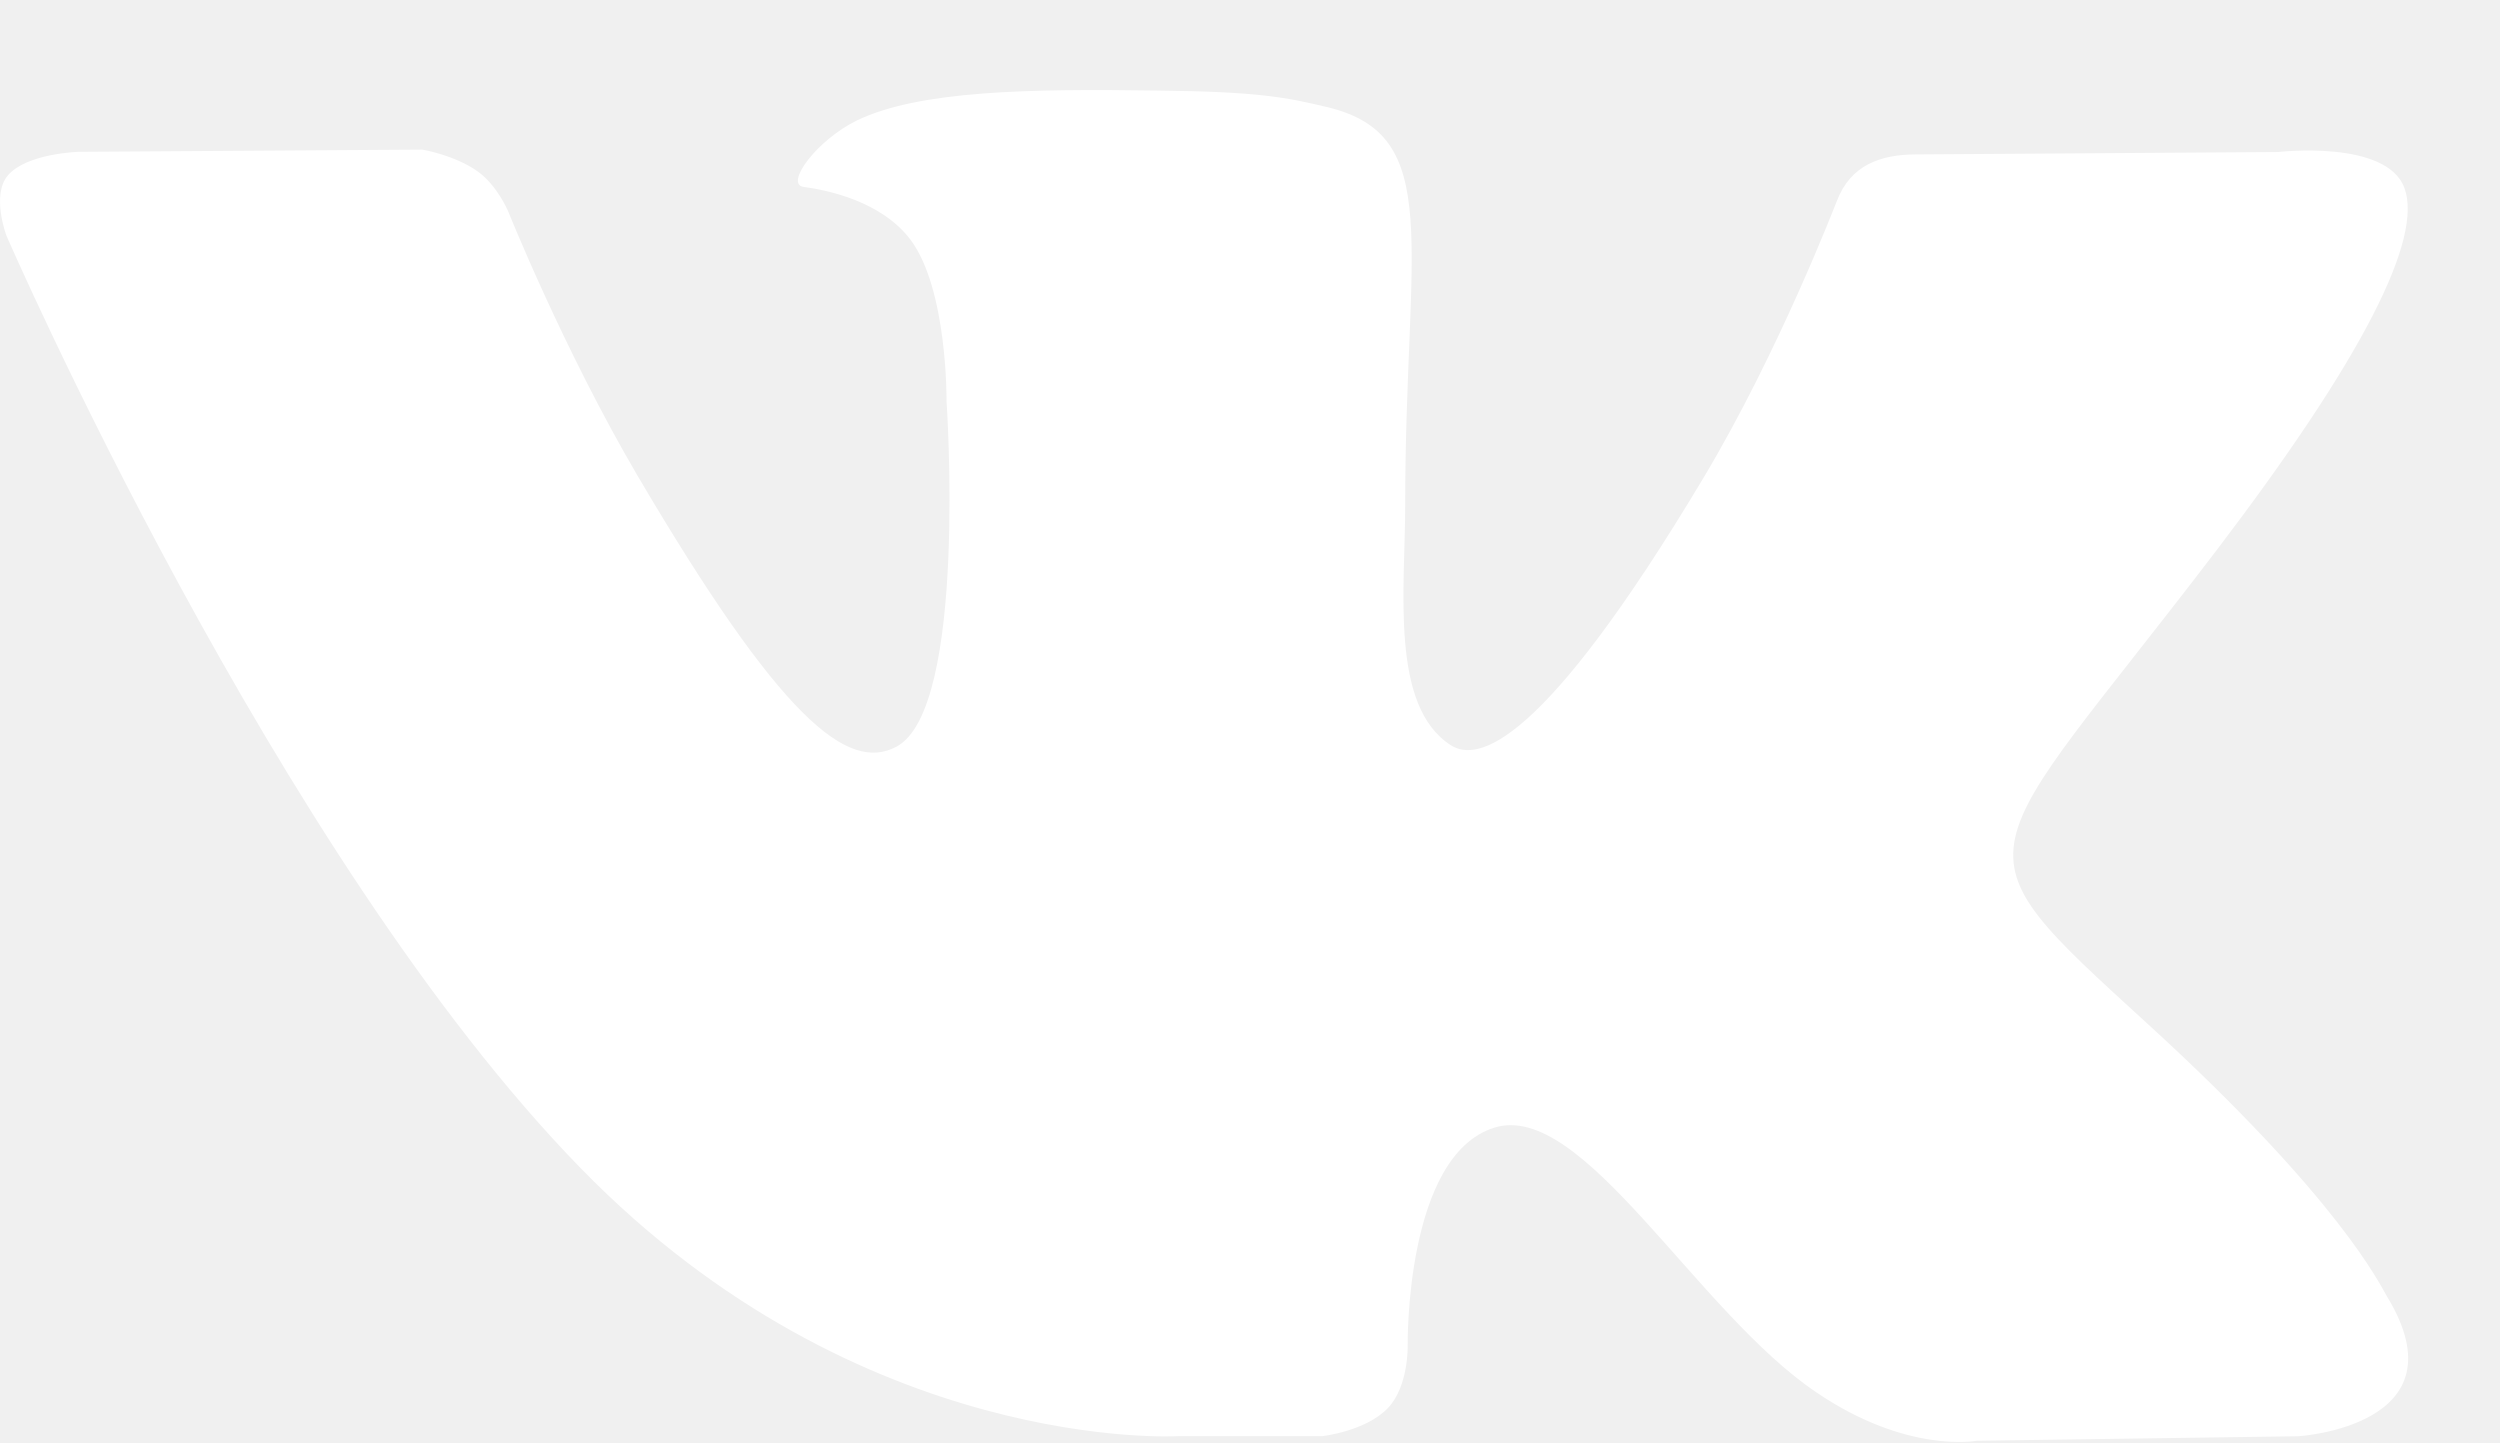
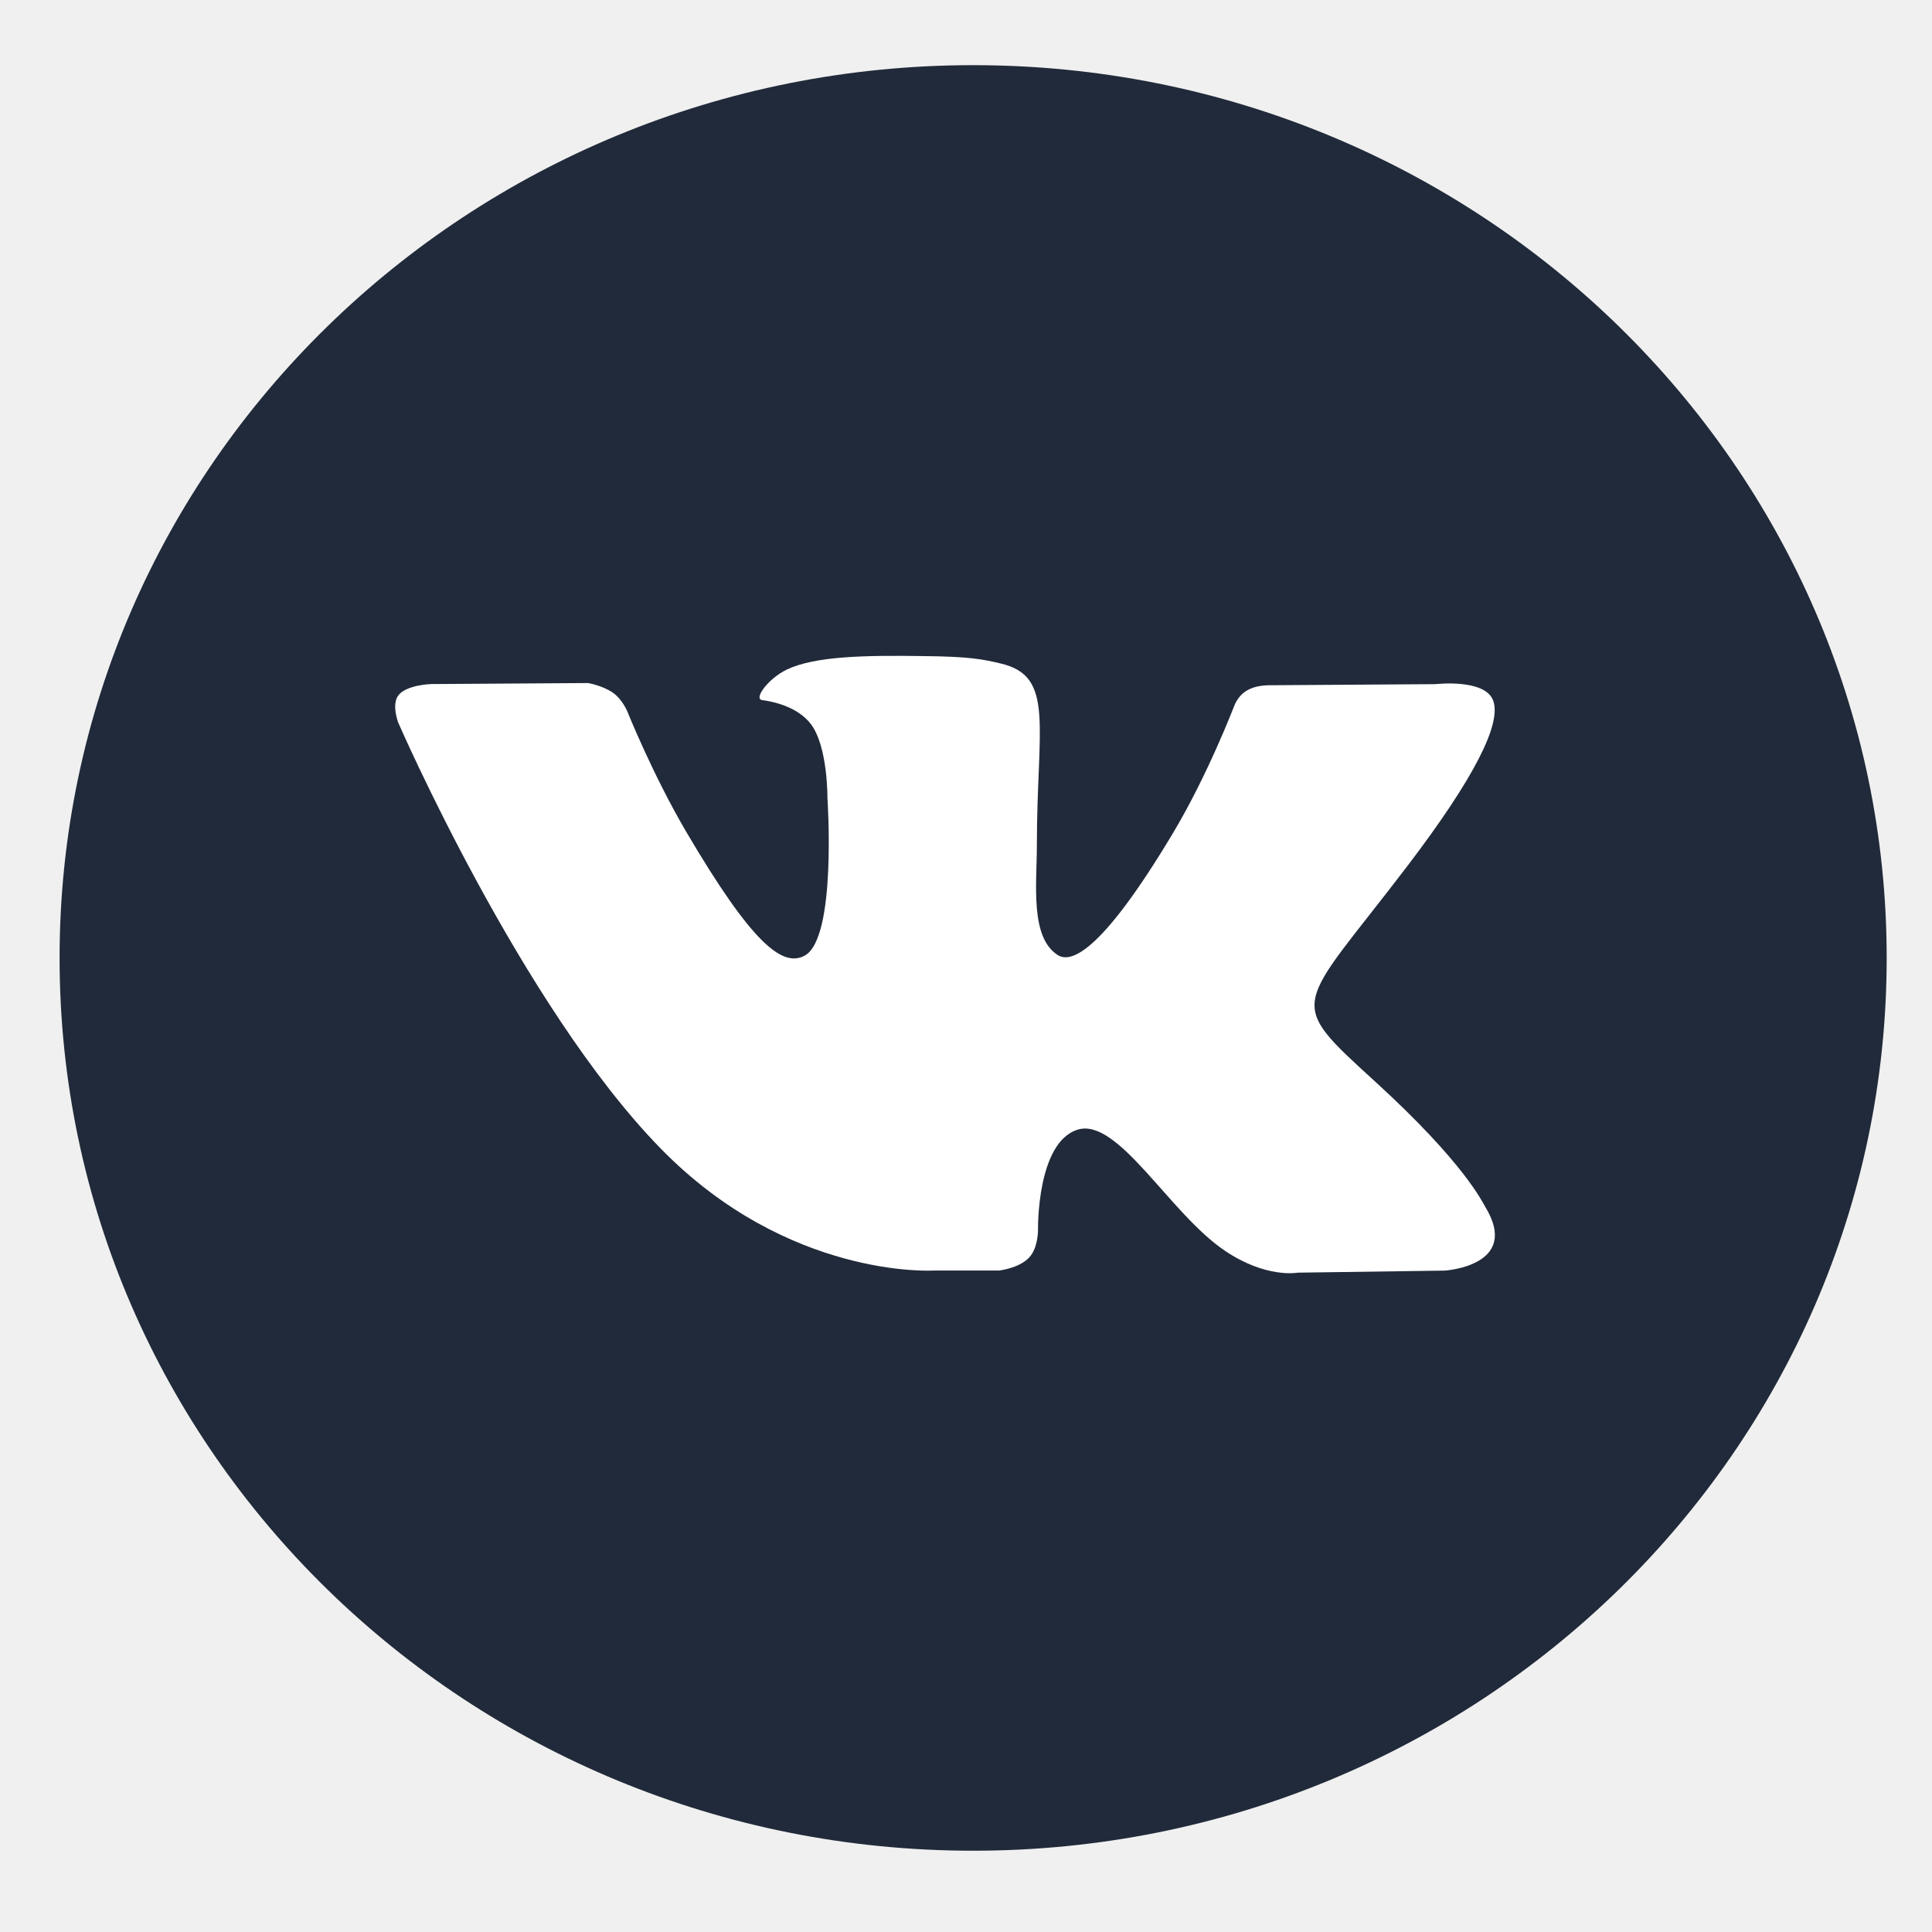
- <svg xmlns="http://www.w3.org/2000/svg" width="26" height="15" viewBox="0 0 26 15" fill="none">
-   <path d="M15.54 11.728C16.461 11.438 17.64 13.641 18.894 14.483C19.836 15.122 20.557 14.984 20.557 14.984L23.902 14.937C23.902 14.937 25.649 14.832 24.823 13.48C24.755 13.368 24.339 12.478 22.334 10.647C20.238 8.732 20.522 9.042 23.046 5.731C24.584 3.712 25.199 2.48 25.006 1.955C24.821 1.449 23.692 1.581 23.692 1.581L19.924 1.606C19.557 1.607 19.246 1.717 19.104 2.089C19.101 2.092 18.506 3.651 17.713 4.975C16.036 7.777 15.367 7.927 15.09 7.751C14.453 7.345 14.614 6.123 14.614 5.254C14.614 2.538 15.03 1.405 13.799 1.113C13.388 1.015 13.088 0.952 12.039 0.942C10.698 0.922 9.56 0.942 8.915 1.251C8.487 1.46 8.158 1.918 8.358 1.944C8.608 1.977 9.169 2.094 9.47 2.494C9.856 3.011 9.844 4.171 9.844 4.171C9.844 4.171 10.065 7.369 9.324 7.765C8.816 8.037 8.121 7.482 6.625 4.938C5.862 3.637 5.285 2.198 5.285 2.198C5.285 2.198 5.173 1.931 4.971 1.785C4.73 1.612 4.393 1.556 4.393 1.556L0.817 1.579C0.817 1.579 0.279 1.594 0.082 1.824C-0.093 2.029 0.067 2.451 0.067 2.451C0.067 2.451 2.869 8.902 6.041 12.151C8.949 15.134 12.254 14.936 12.254 14.936H13.751C13.751 14.936 14.203 14.886 14.434 14.644C14.65 14.419 14.64 13.996 14.64 13.996C14.64 13.996 14.61 12.019 15.54 11.728Z" fill="white" />
+ <svg xmlns="http://www.w3.org/2000/svg" width="44" height="44" viewBox="0 0 44 44" fill="none">
+   <path fill-rule="evenodd" clip-rule="evenodd" d="M22.163 1.484C33.653 1.484 42.968 10.587 42.968 21.817C42.968 33.046 33.653 42.149 22.163 42.149C10.672 42.149 1.357 33.046 1.357 21.817C1.357 10.587 10.672 1.484 22.163 1.484Z" fill="#212A3A" />
+   <path d="M24.54 25.728C25.461 25.438 26.64 27.641 27.894 28.483C28.836 29.122 29.557 28.984 29.557 28.984L32.902 28.937C32.902 28.937 34.65 28.832 33.823 27.48C33.755 27.368 33.339 26.478 31.334 24.647C29.238 22.732 29.522 23.042 32.046 19.731C33.584 17.712 34.199 16.48 34.006 15.955C33.821 15.449 32.692 15.581 32.692 15.581L28.924 15.606C28.557 15.607 28.246 15.717 28.104 16.089C28.101 16.093 27.506 17.651 26.713 18.975C25.036 21.777 24.367 21.927 24.09 21.751C23.453 21.345 23.614 20.123 23.614 19.254C23.614 16.538 24.03 15.405 22.799 15.113C22.388 15.015 22.088 14.952 21.039 14.942C19.698 14.922 18.56 14.942 17.915 15.251C17.487 15.46 17.158 15.918 17.358 15.944C17.608 15.977 18.169 16.094 18.47 16.494C18.856 17.011 18.844 18.171 18.844 18.171C18.844 18.171 19.065 21.369 18.324 21.765C17.816 22.037 17.121 21.482 15.625 18.938C14.862 17.637 14.285 16.198 14.285 16.198C14.285 16.198 14.173 15.931 13.971 15.785C13.73 15.612 13.393 15.556 13.393 15.556L9.817 15.579C9.817 15.579 9.279 15.594 9.082 15.824C8.907 16.029 9.067 16.451 9.067 16.451C9.067 16.451 11.869 22.902 15.041 26.151C17.949 29.134 21.254 28.936 21.254 28.936H22.751C22.751 28.936 23.203 28.886 23.434 28.644C23.65 28.419 23.64 27.996 23.64 27.996C23.64 27.996 23.61 26.019 24.54 25.728Z" fill="white" />
</svg>
